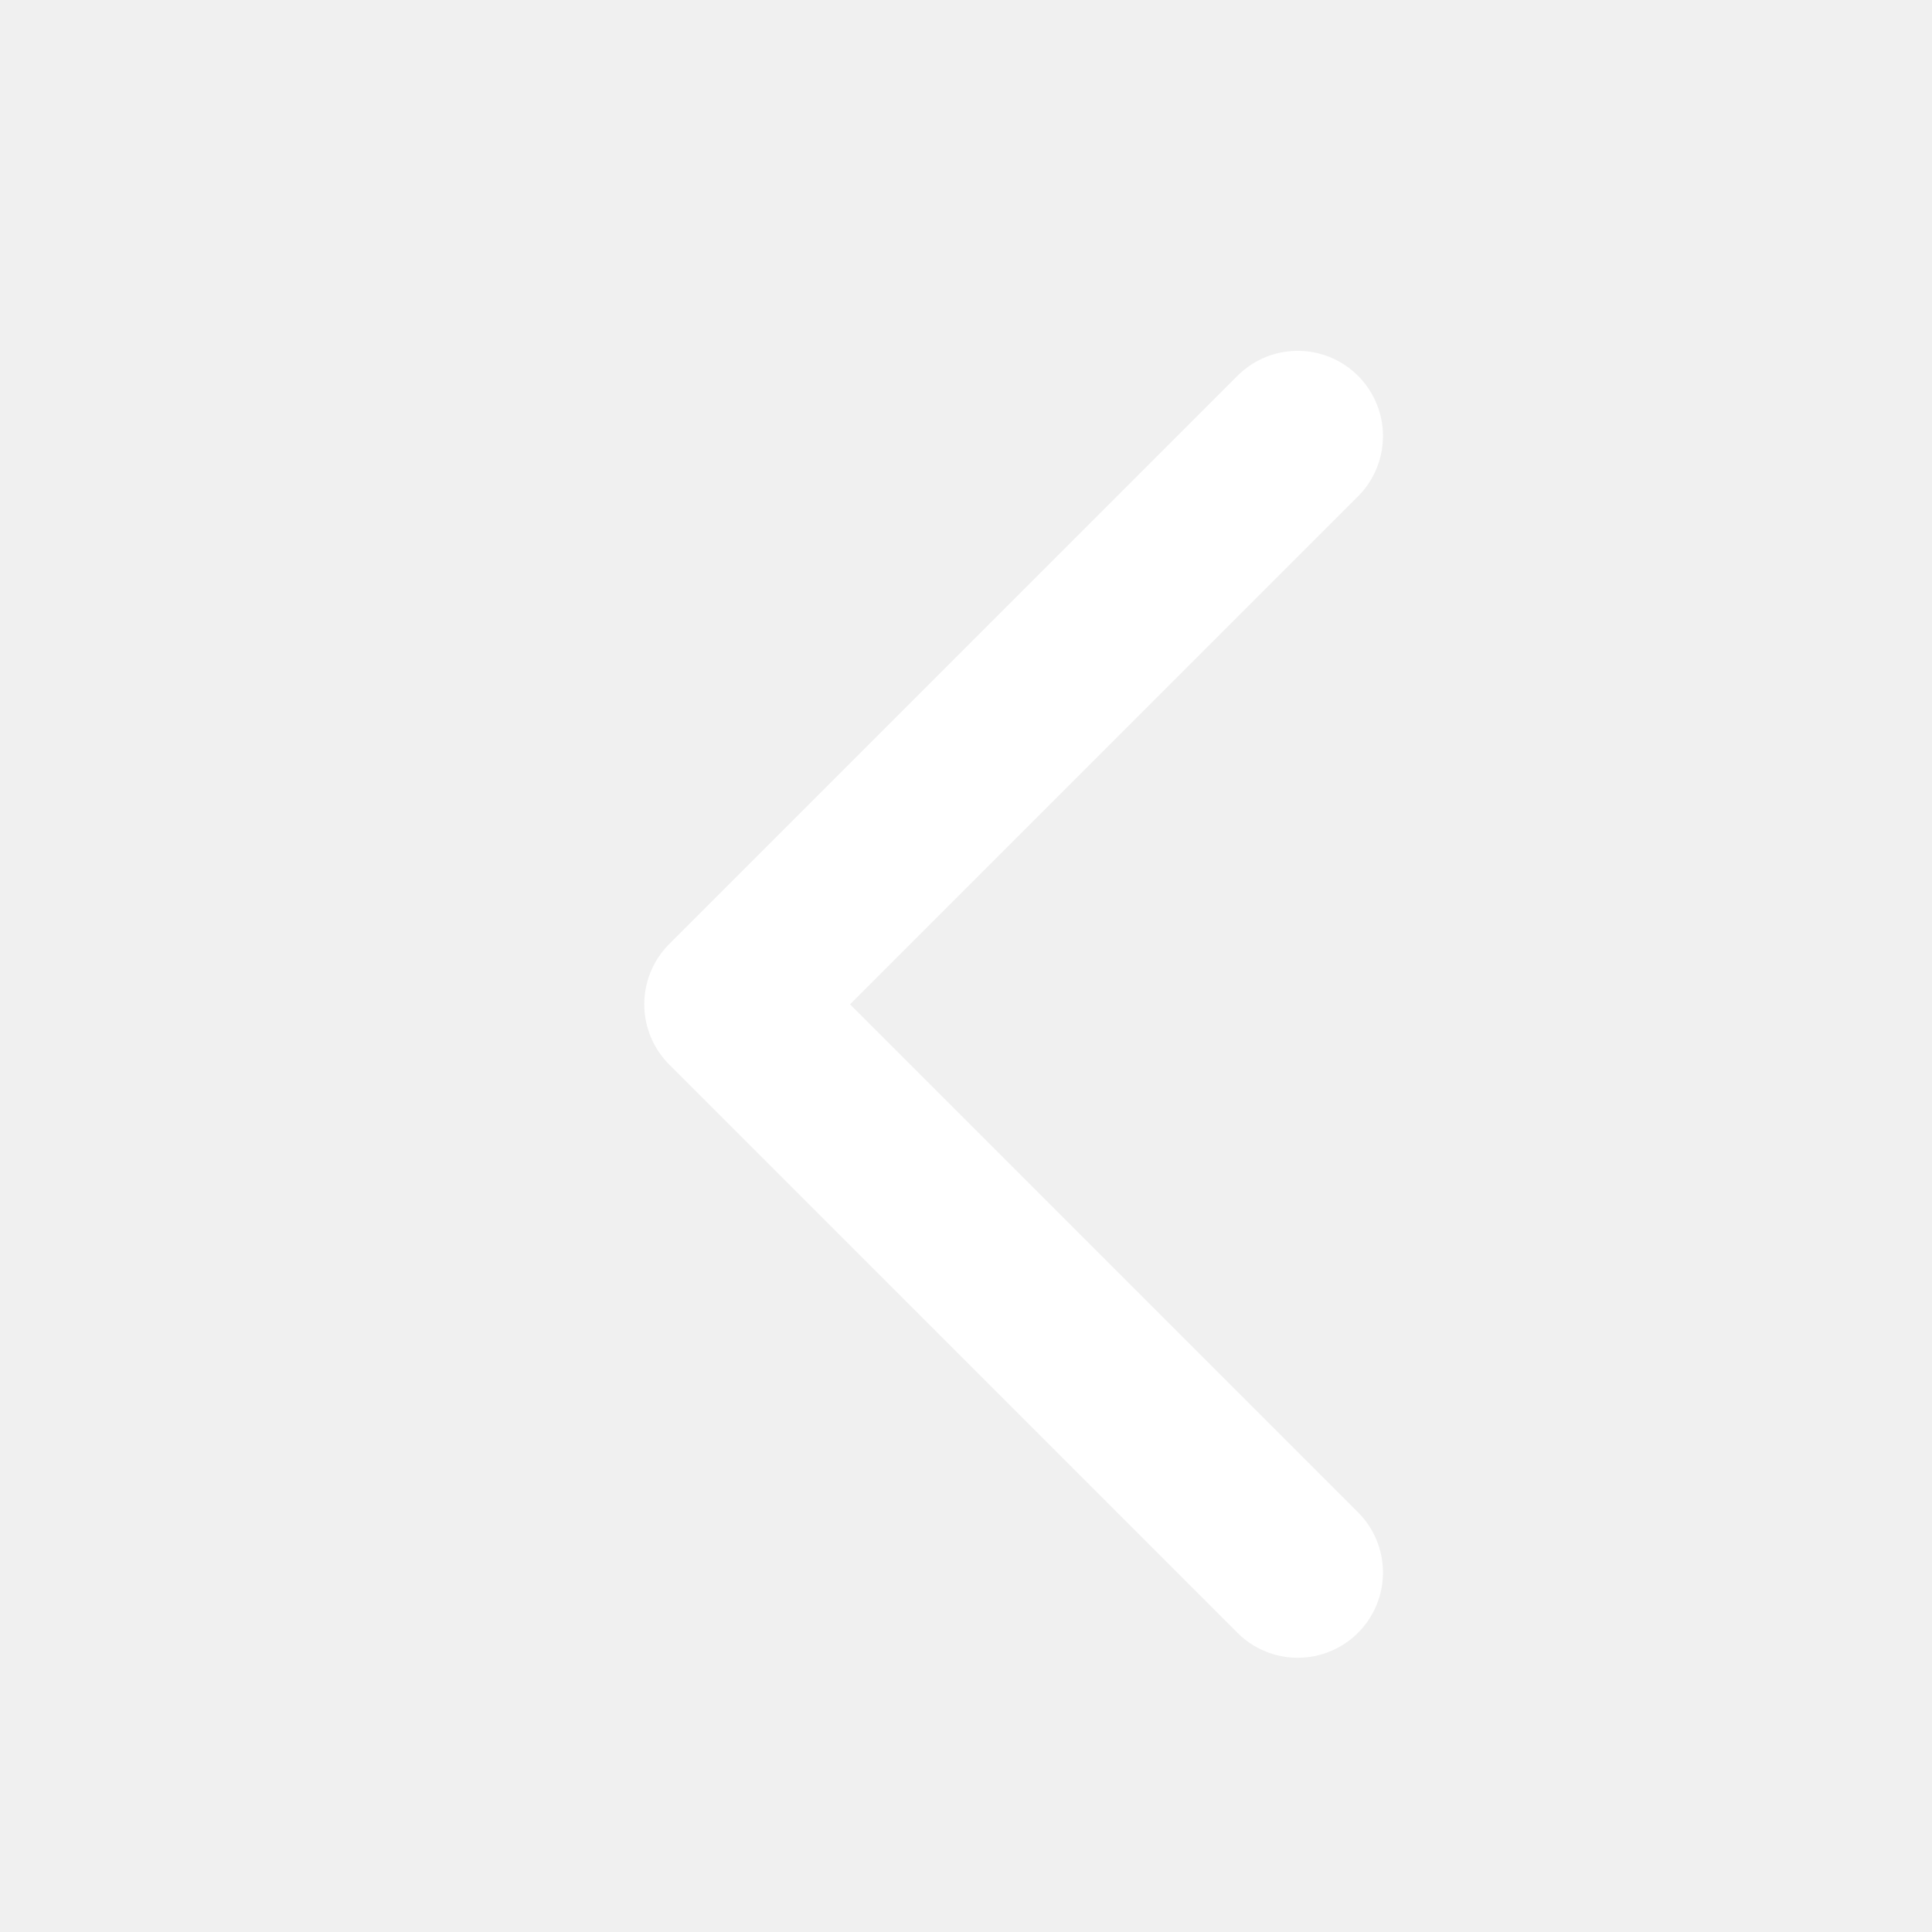
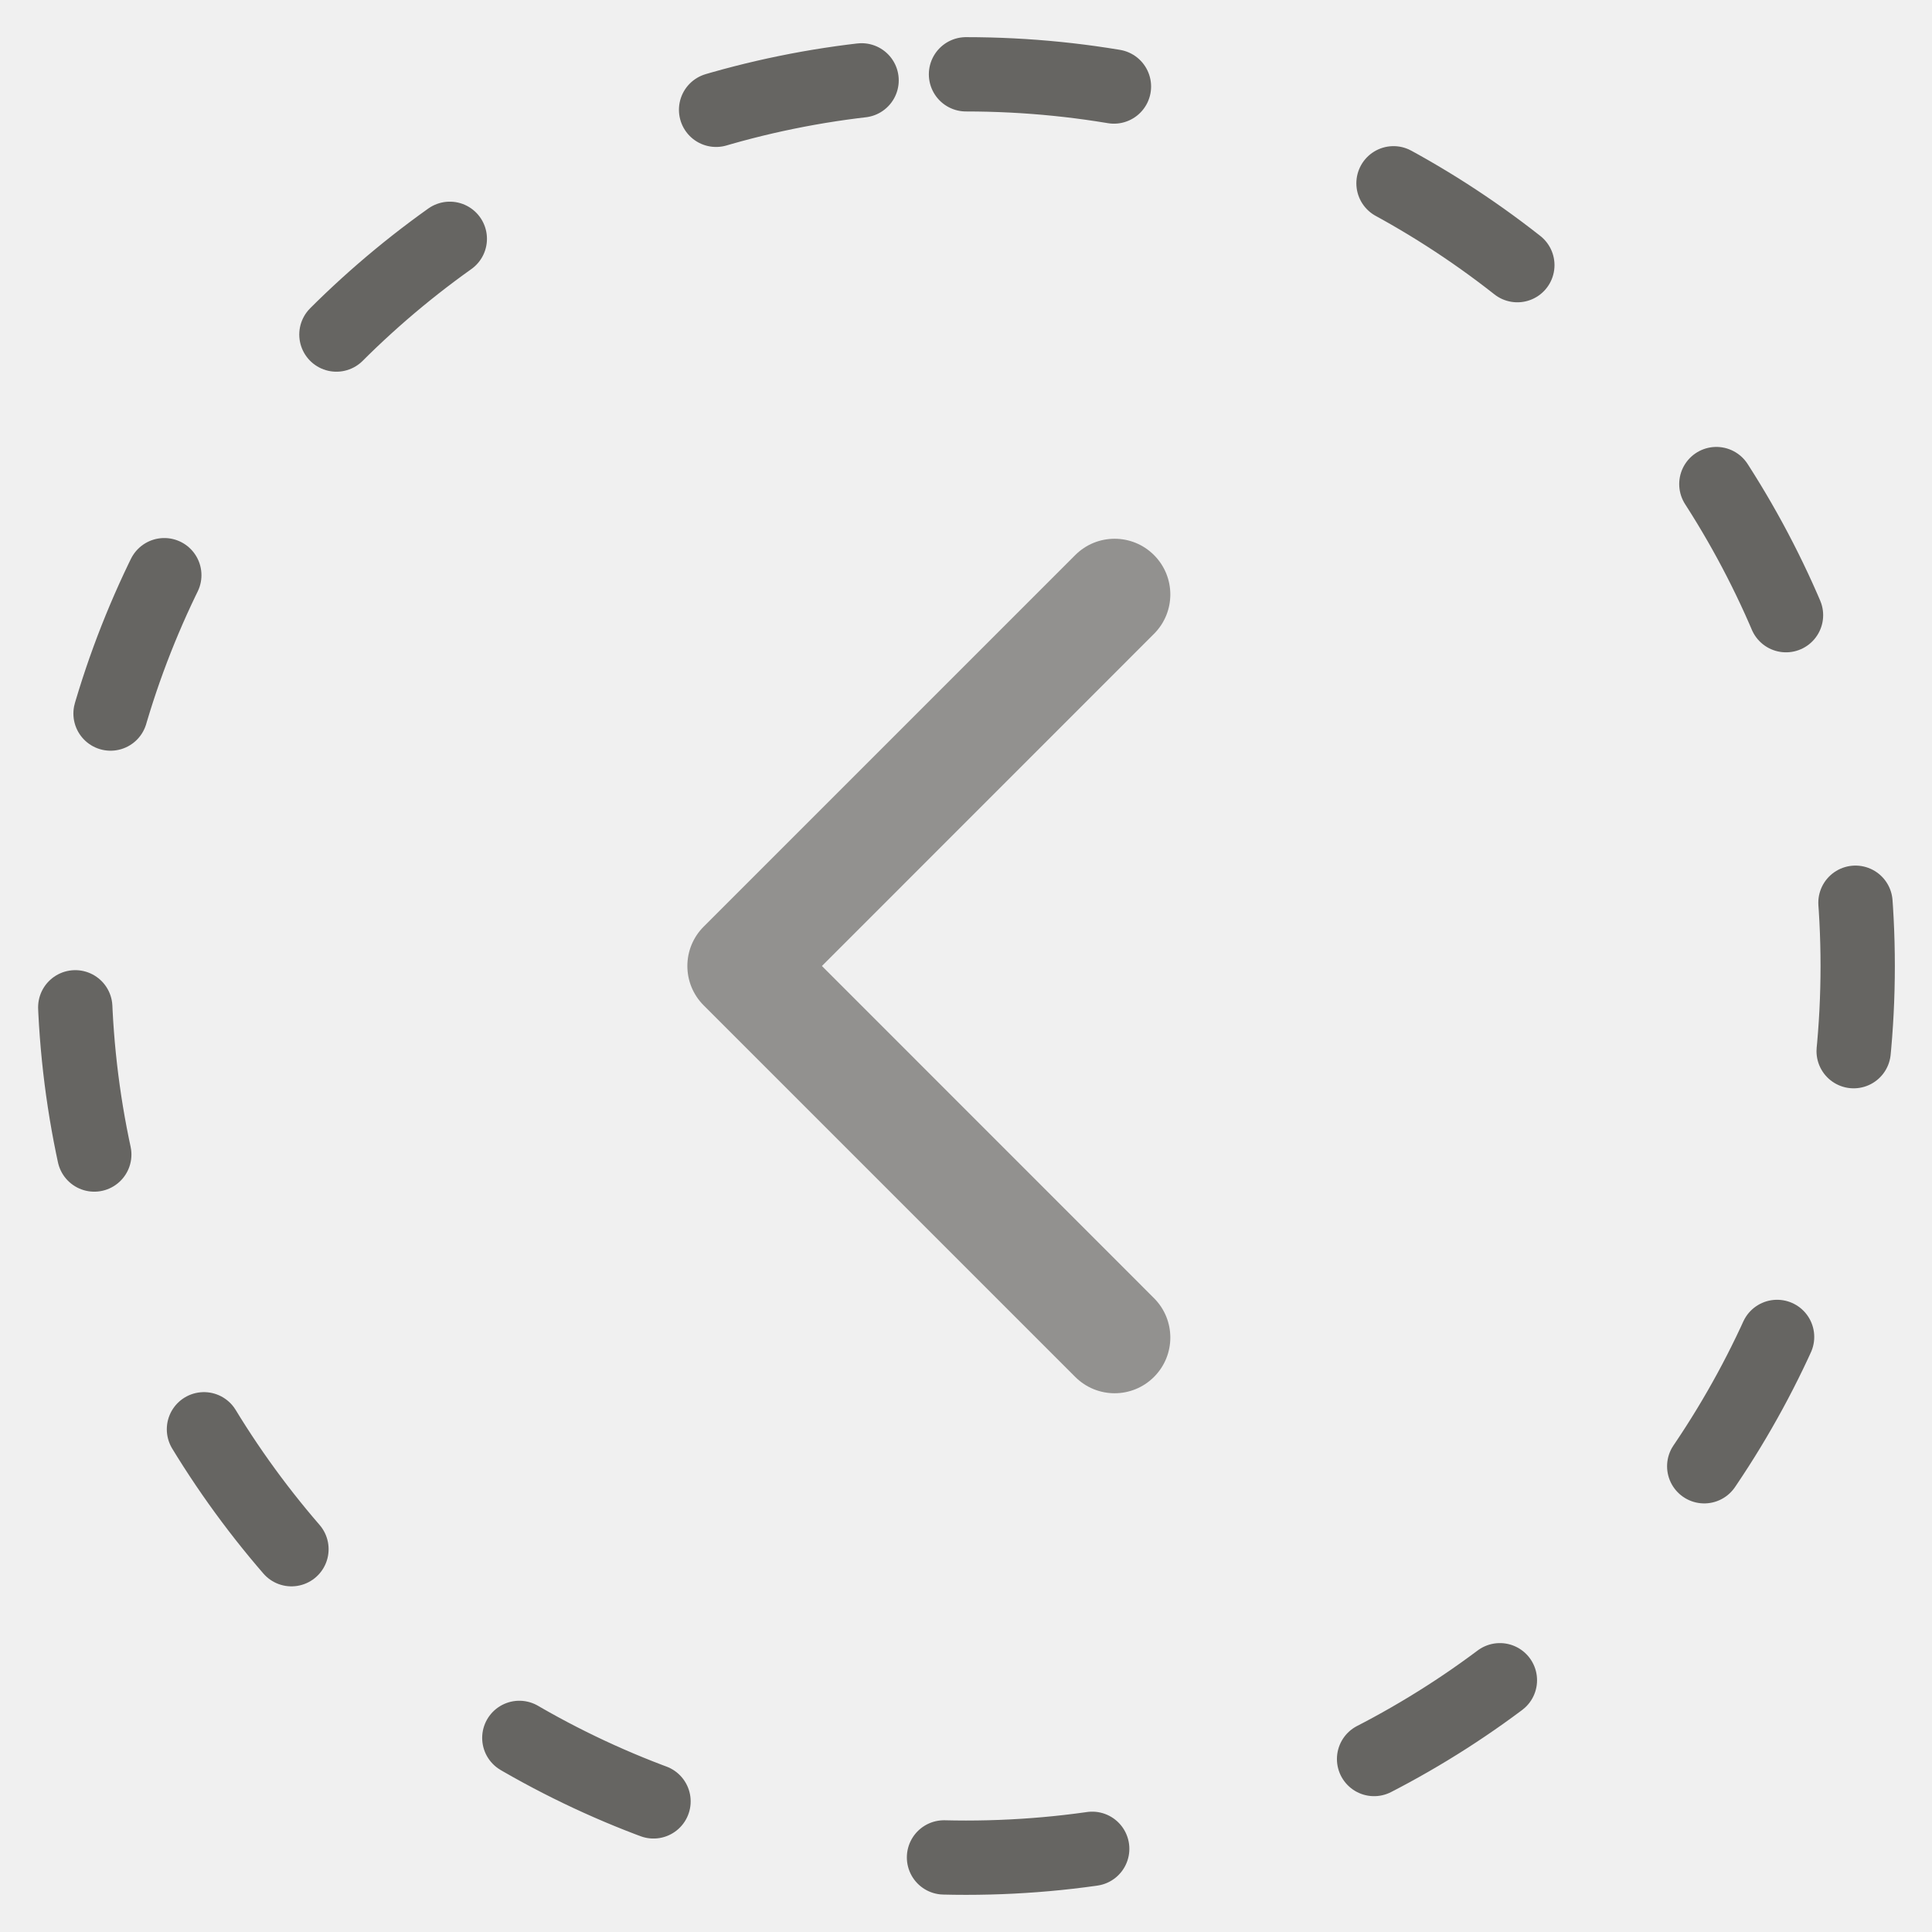
- <svg xmlns="http://www.w3.org/2000/svg" width="17" height="17" viewBox="0 0 17 17" fill="none">
-   <path d="M11.419 13.837L6.419 8.837L11.419 3.837" stroke="white" stroke-width="1.5" stroke-linecap="round" stroke-linejoin="round" />
+ <svg xmlns="http://www.w3.org/2000/svg" width="26" height="26" viewBox="0 0 26 26" fill="none">
+   <rect x="1" y="1" width="24" height="24" rx="12" stroke="#666562" stroke-linecap="round" stroke-linejoin="round" stroke-dasharray="2 4" />
+   <path fill-rule="evenodd" clip-rule="evenodd" d="M15.53 18.53C15.823 18.237 15.823 17.763 15.53 17.47L11.061 13L15.53 8.53C15.823 8.237 15.823 7.763 15.53 7.47C15.237 7.177 14.763 7.177 14.47 7.47L9.47 12.47C9.177 12.763 9.177 13.237 9.47 13.53L14.47 18.53C14.763 18.823 15.237 18.823 15.53 18.53Z" fill="#92918F" />
</svg>
